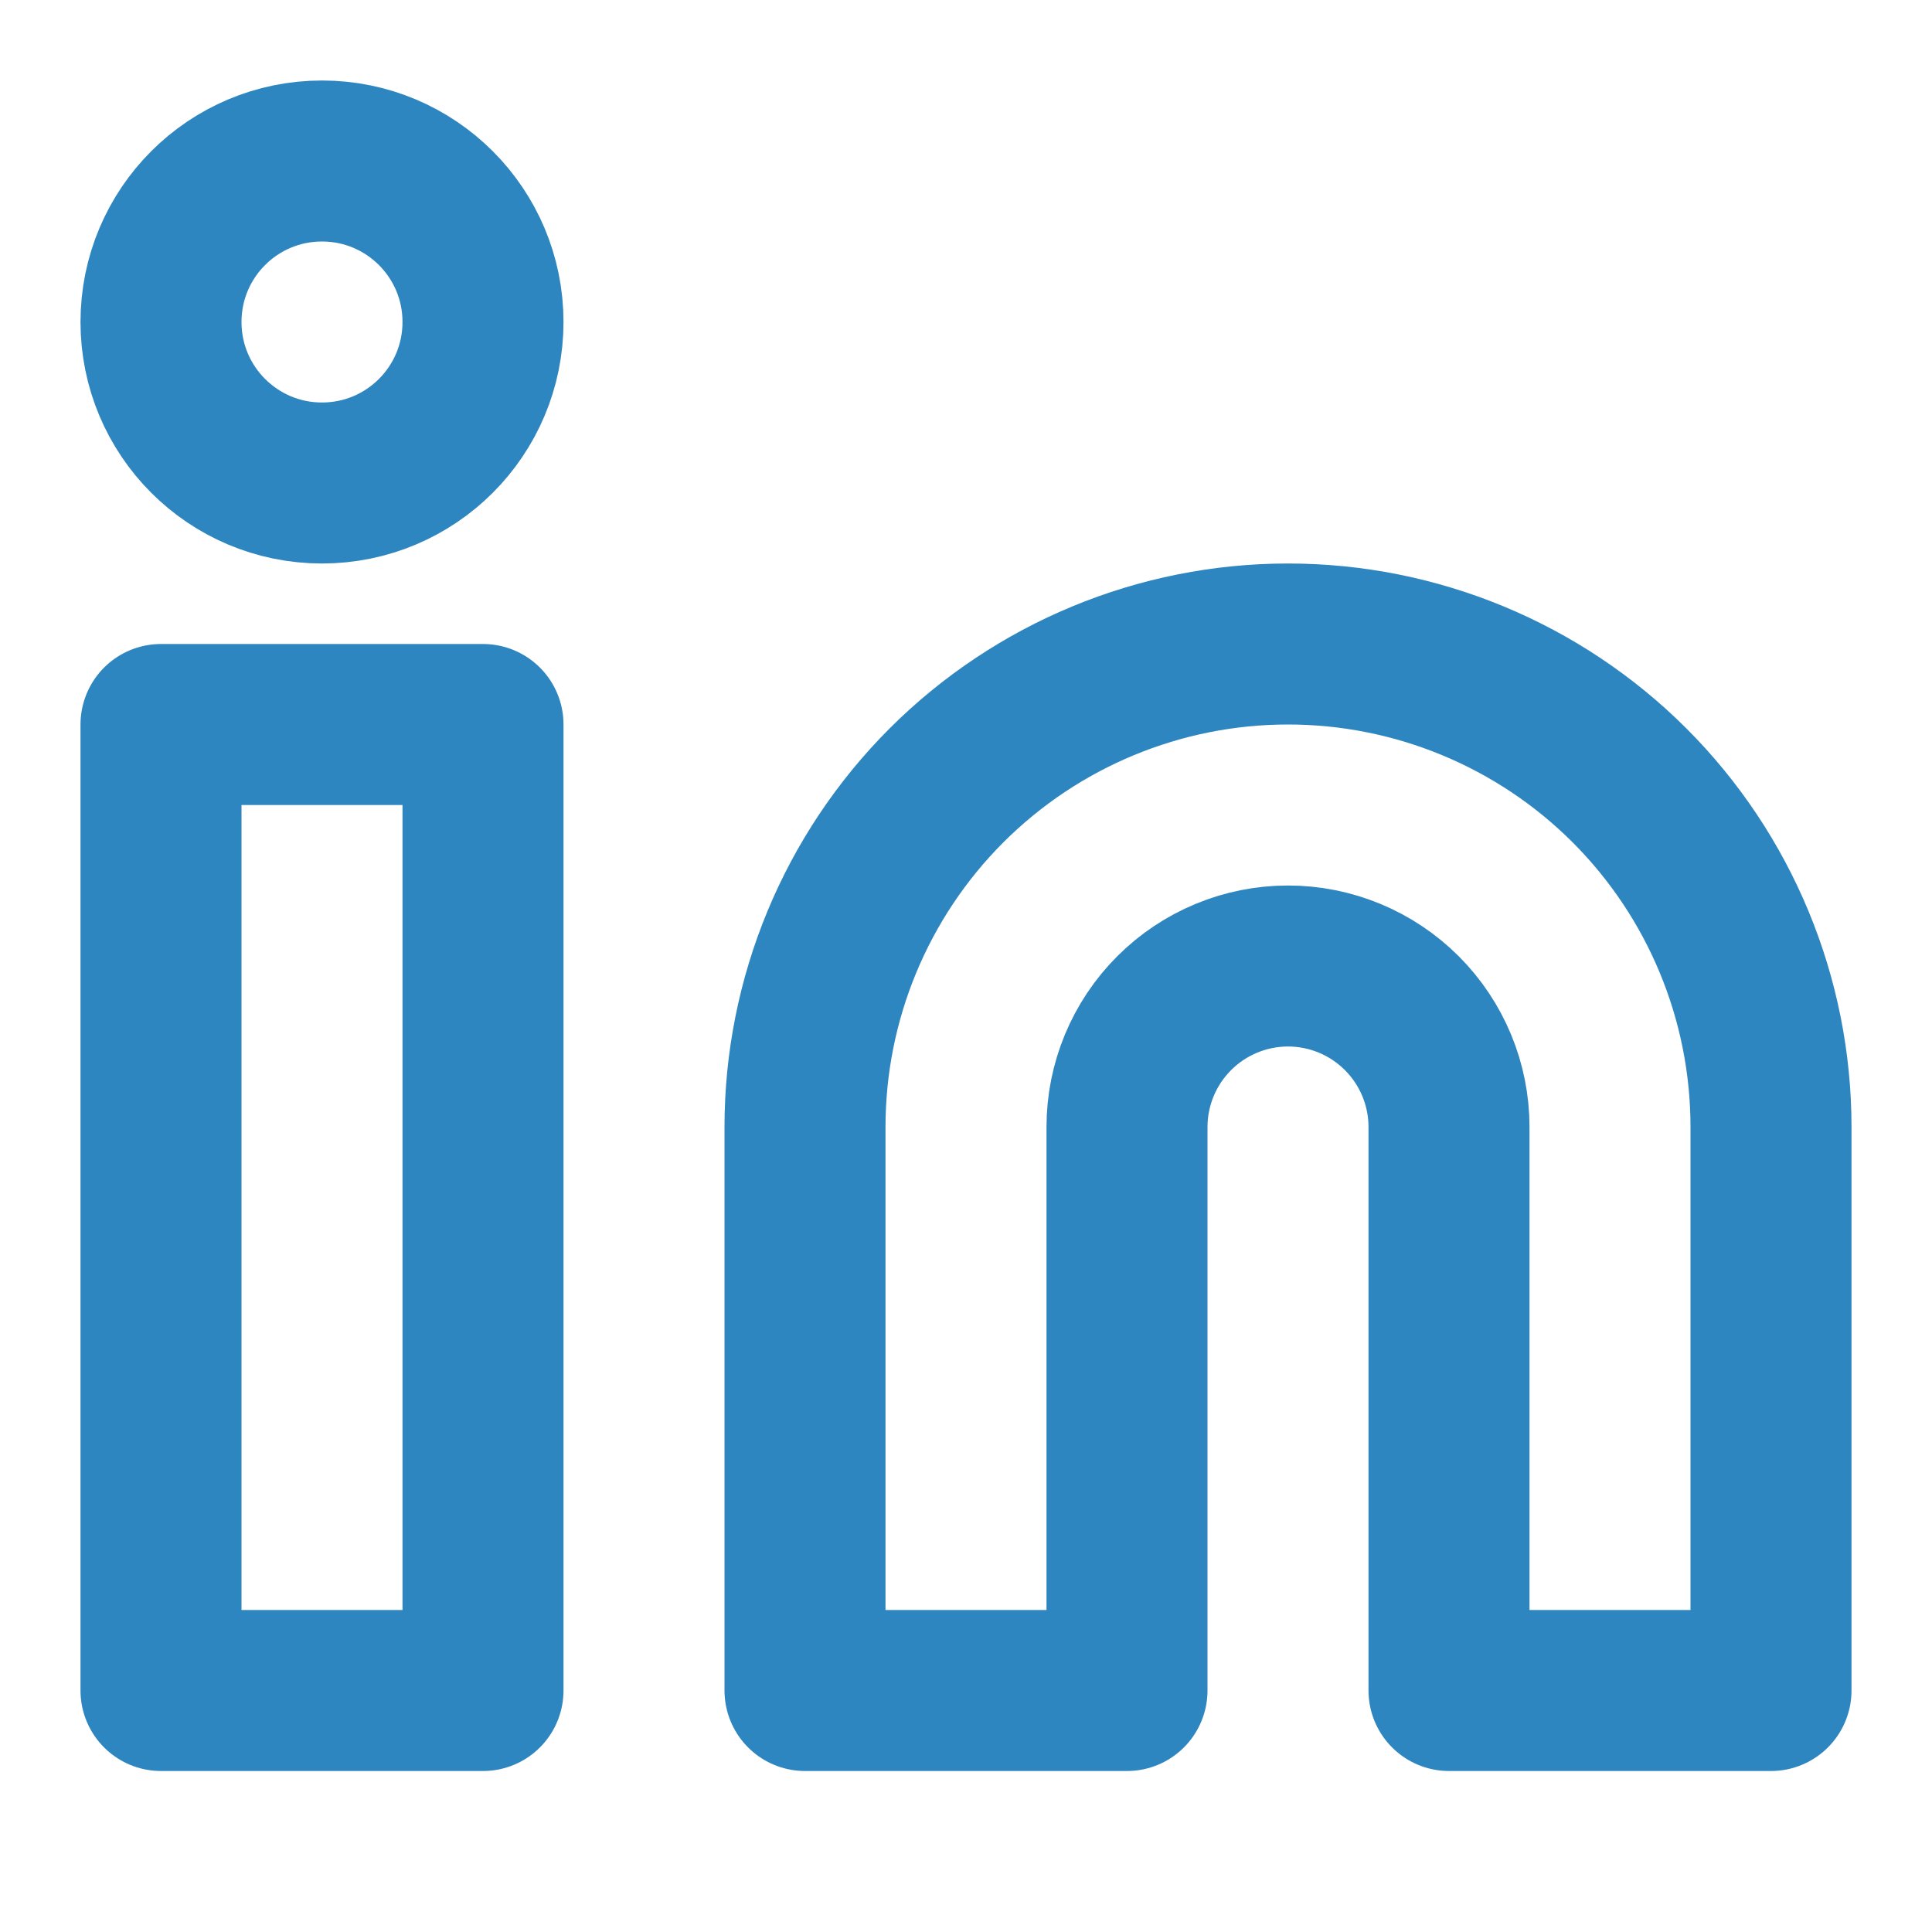
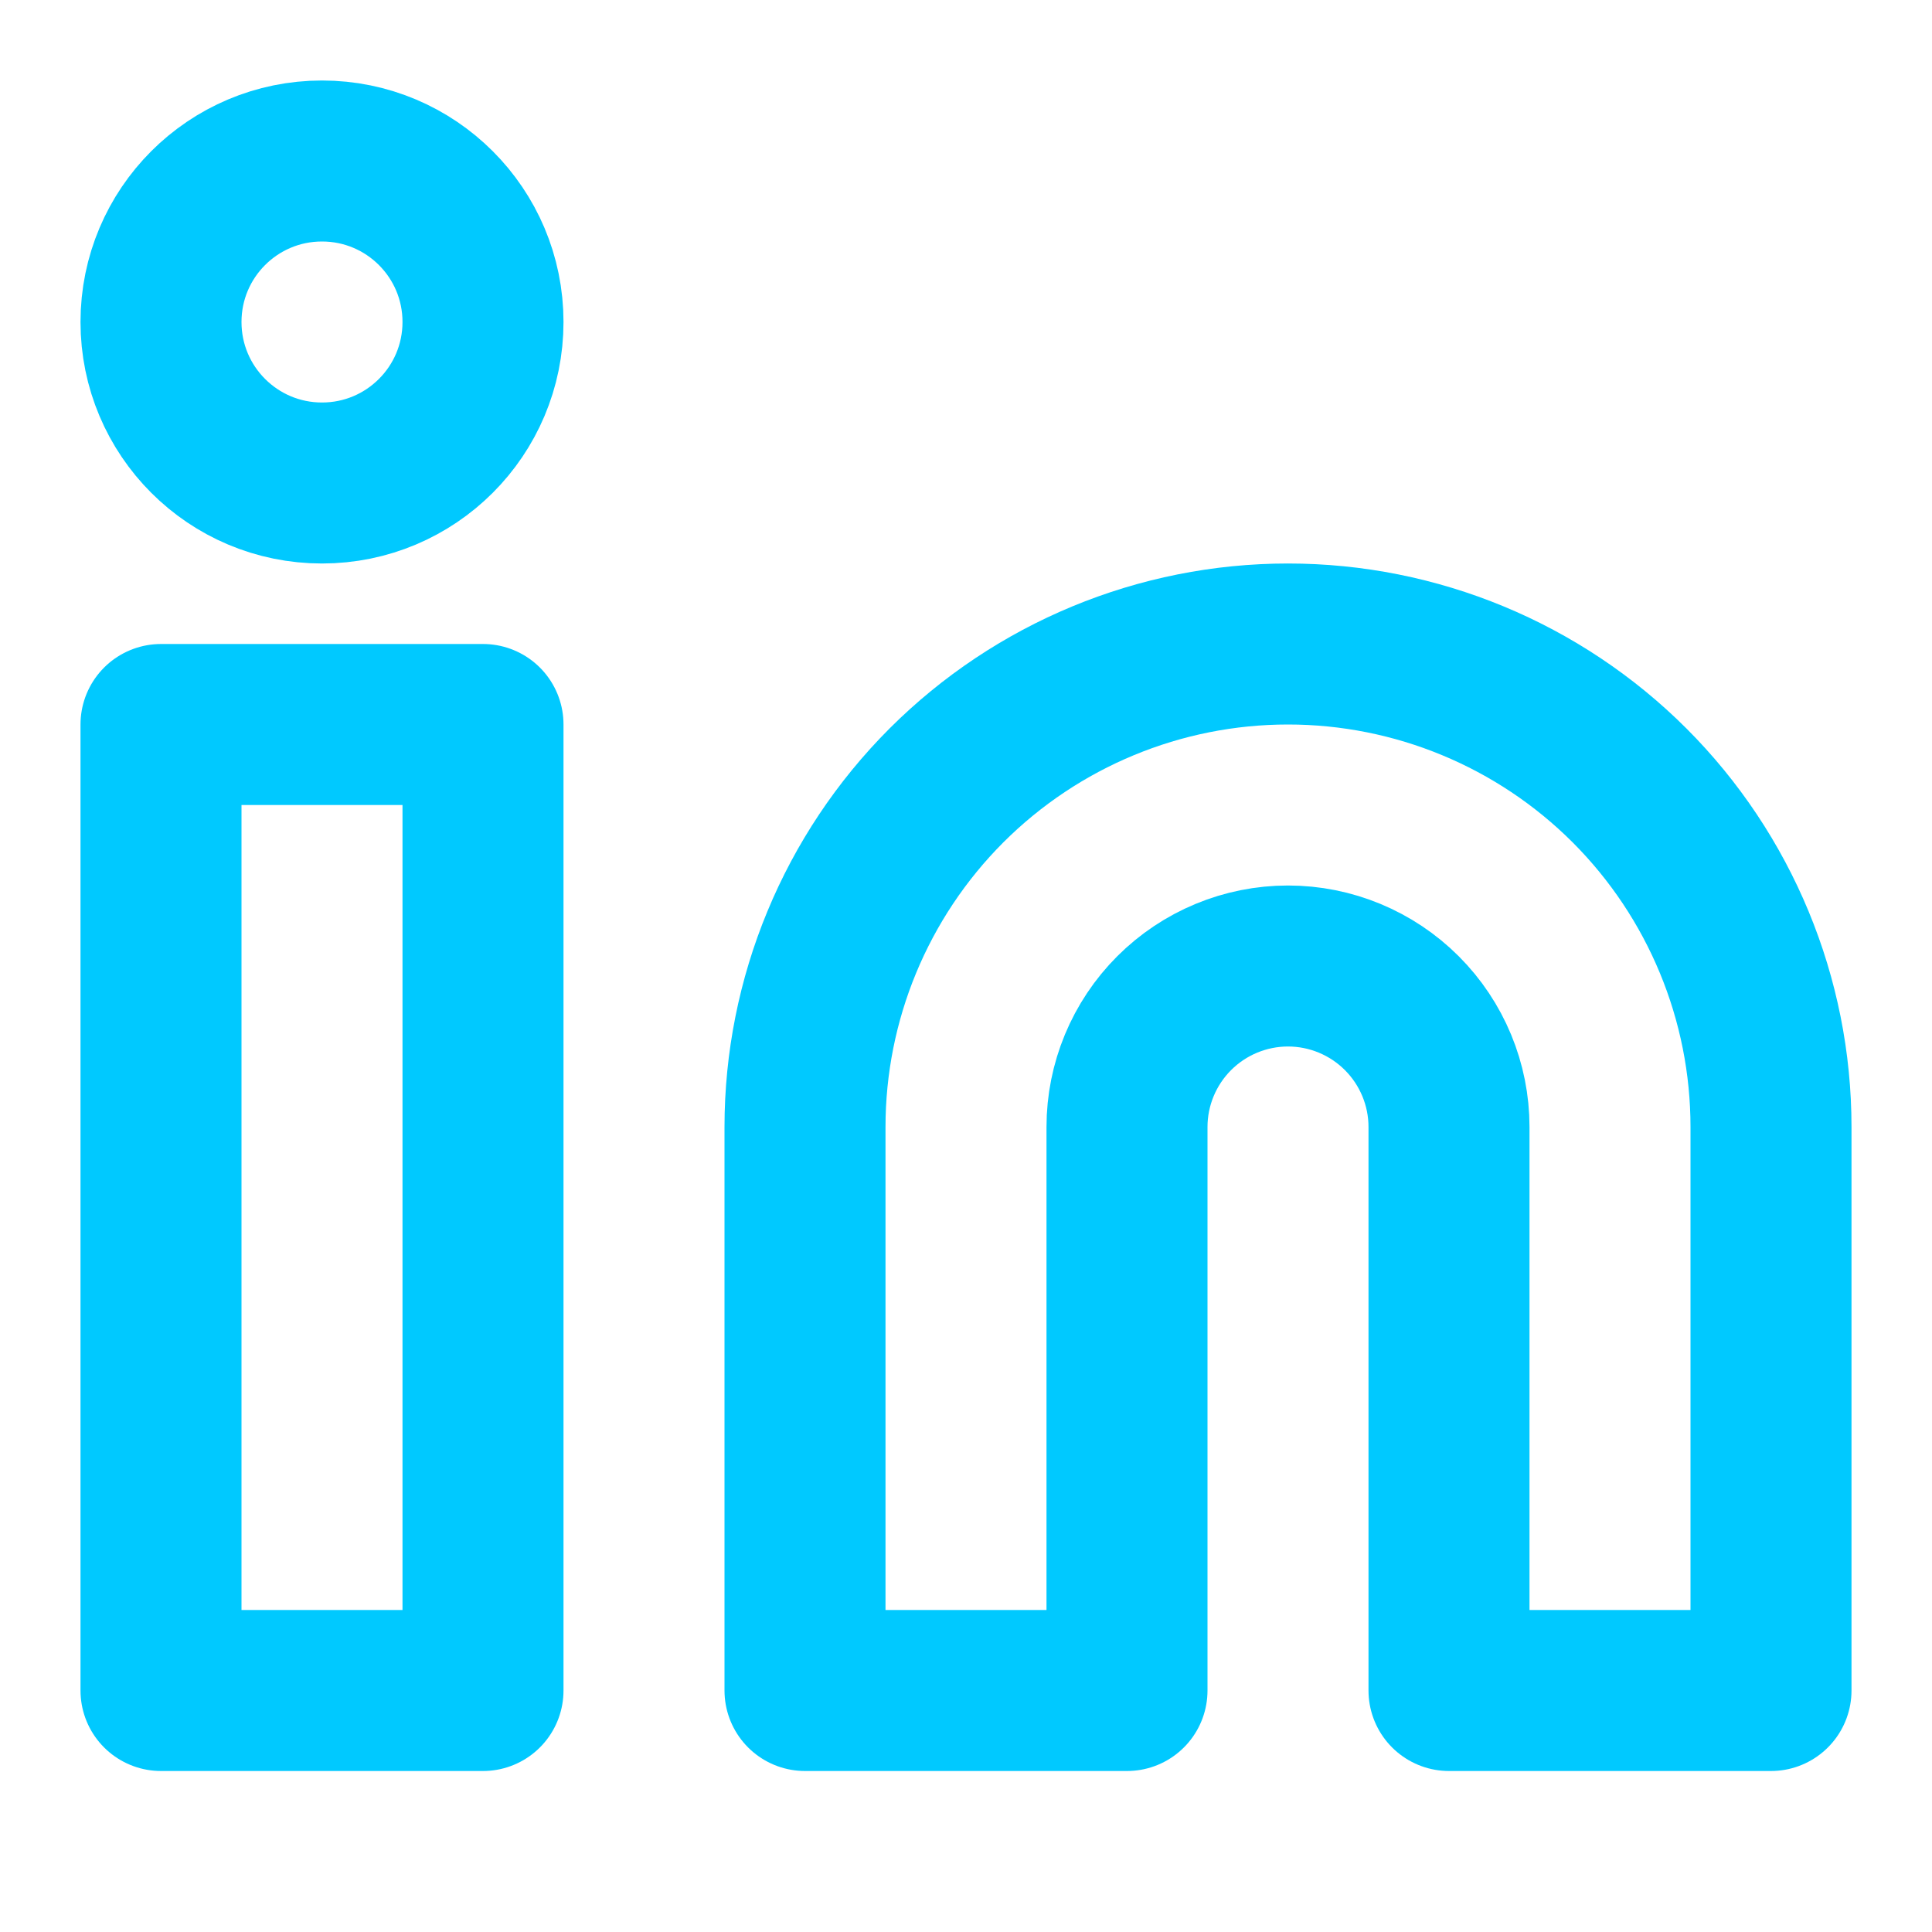
<svg xmlns="http://www.w3.org/2000/svg" width="24" height="24" viewBox="0 0 24 24" fill="none">
-   <path d="M16 8C17.591 8 19.117 8.632 20.243 9.757C21.368 10.883 22 12.409 22 14V21H18V14C18 13.47 17.789 12.961 17.414 12.586C17.039 12.211 16.53 12 16 12C15.47 12 14.961 12.211 14.586 12.586C14.211 12.961 14 13.47 14 14V21H10V14C10 12.409 10.632 10.883 11.757 9.757C12.883 8.632 14.409 8 16 8V8Z" stroke="#2E86C1" stroke-width="2" stroke-linecap="round" stroke-linejoin="round" />
-   <path d="M6 9H2V21H6V9Z" stroke="#2E86C1" stroke-width="2" stroke-linecap="round" stroke-linejoin="round" />
-   <path d="M4 6C5.105 6 6 5.105 6 4C6 2.895 5.105 2 4 2C2.895 2 2 2.895 2 4C2 5.105 2.895 6 4 6Z" stroke="#2E86C1" stroke-width="2" stroke-linecap="round" stroke-linejoin="round" />
+   <path d="M16 8C17.591 8 19.117 8.632 20.243 9.757C21.368 10.883 22 12.409 22 14V21H18V14C18 13.47 17.789 12.961 17.414 12.586C17.039 12.211 16.53 12 16 12C15.47 12 14.961 12.211 14.586 12.586C14.211 12.961 14 13.47 14 14V21H10V14C10 12.409 10.632 10.883 11.757 9.757C12.883 8.632 14.409 8 16 8V8Z" stroke="#00C9FF" stroke-width="2" stroke-linecap="round" stroke-linejoin="round" />
+   <path d="M6 9H2V21H6V9Z" stroke="#00C9FF" stroke-width="2" stroke-linecap="round" stroke-linejoin="round" />
+   <path d="M4 6C5.105 6 6 5.105 6 4C6 2.895 5.105 2 4 2C2.895 2 2 2.895 2 4C2 5.105 2.895 6 4 6Z" stroke="#00C9FF" stroke-width="2" stroke-linecap="round" stroke-linejoin="round" />
</svg>
